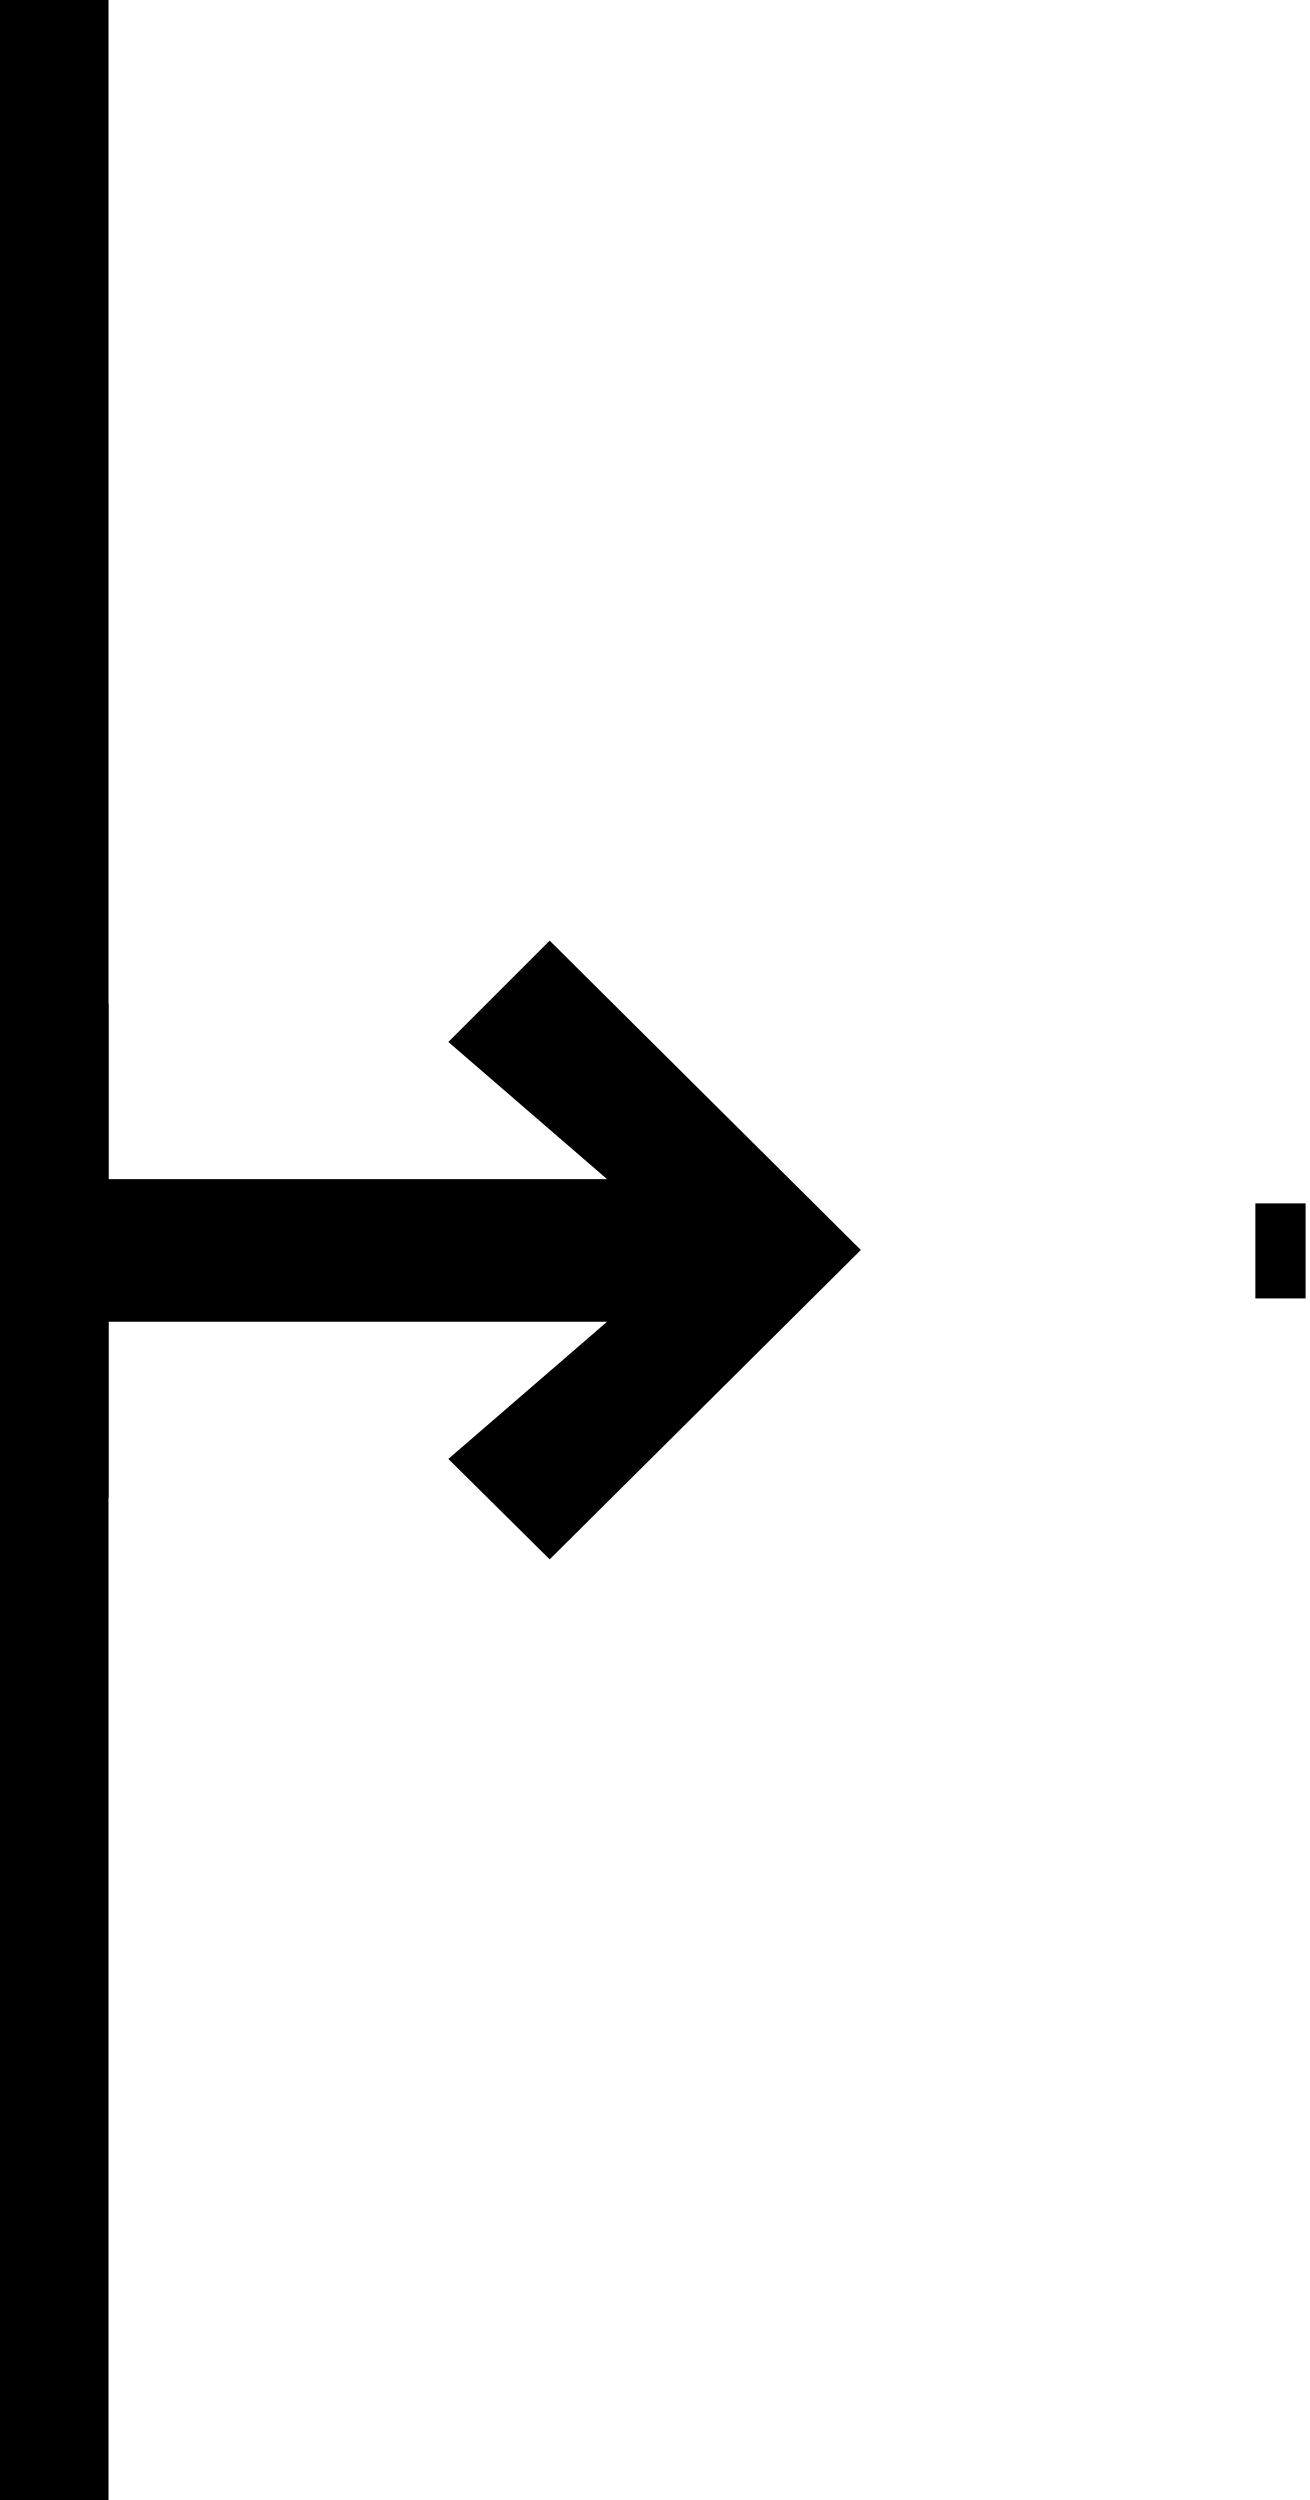
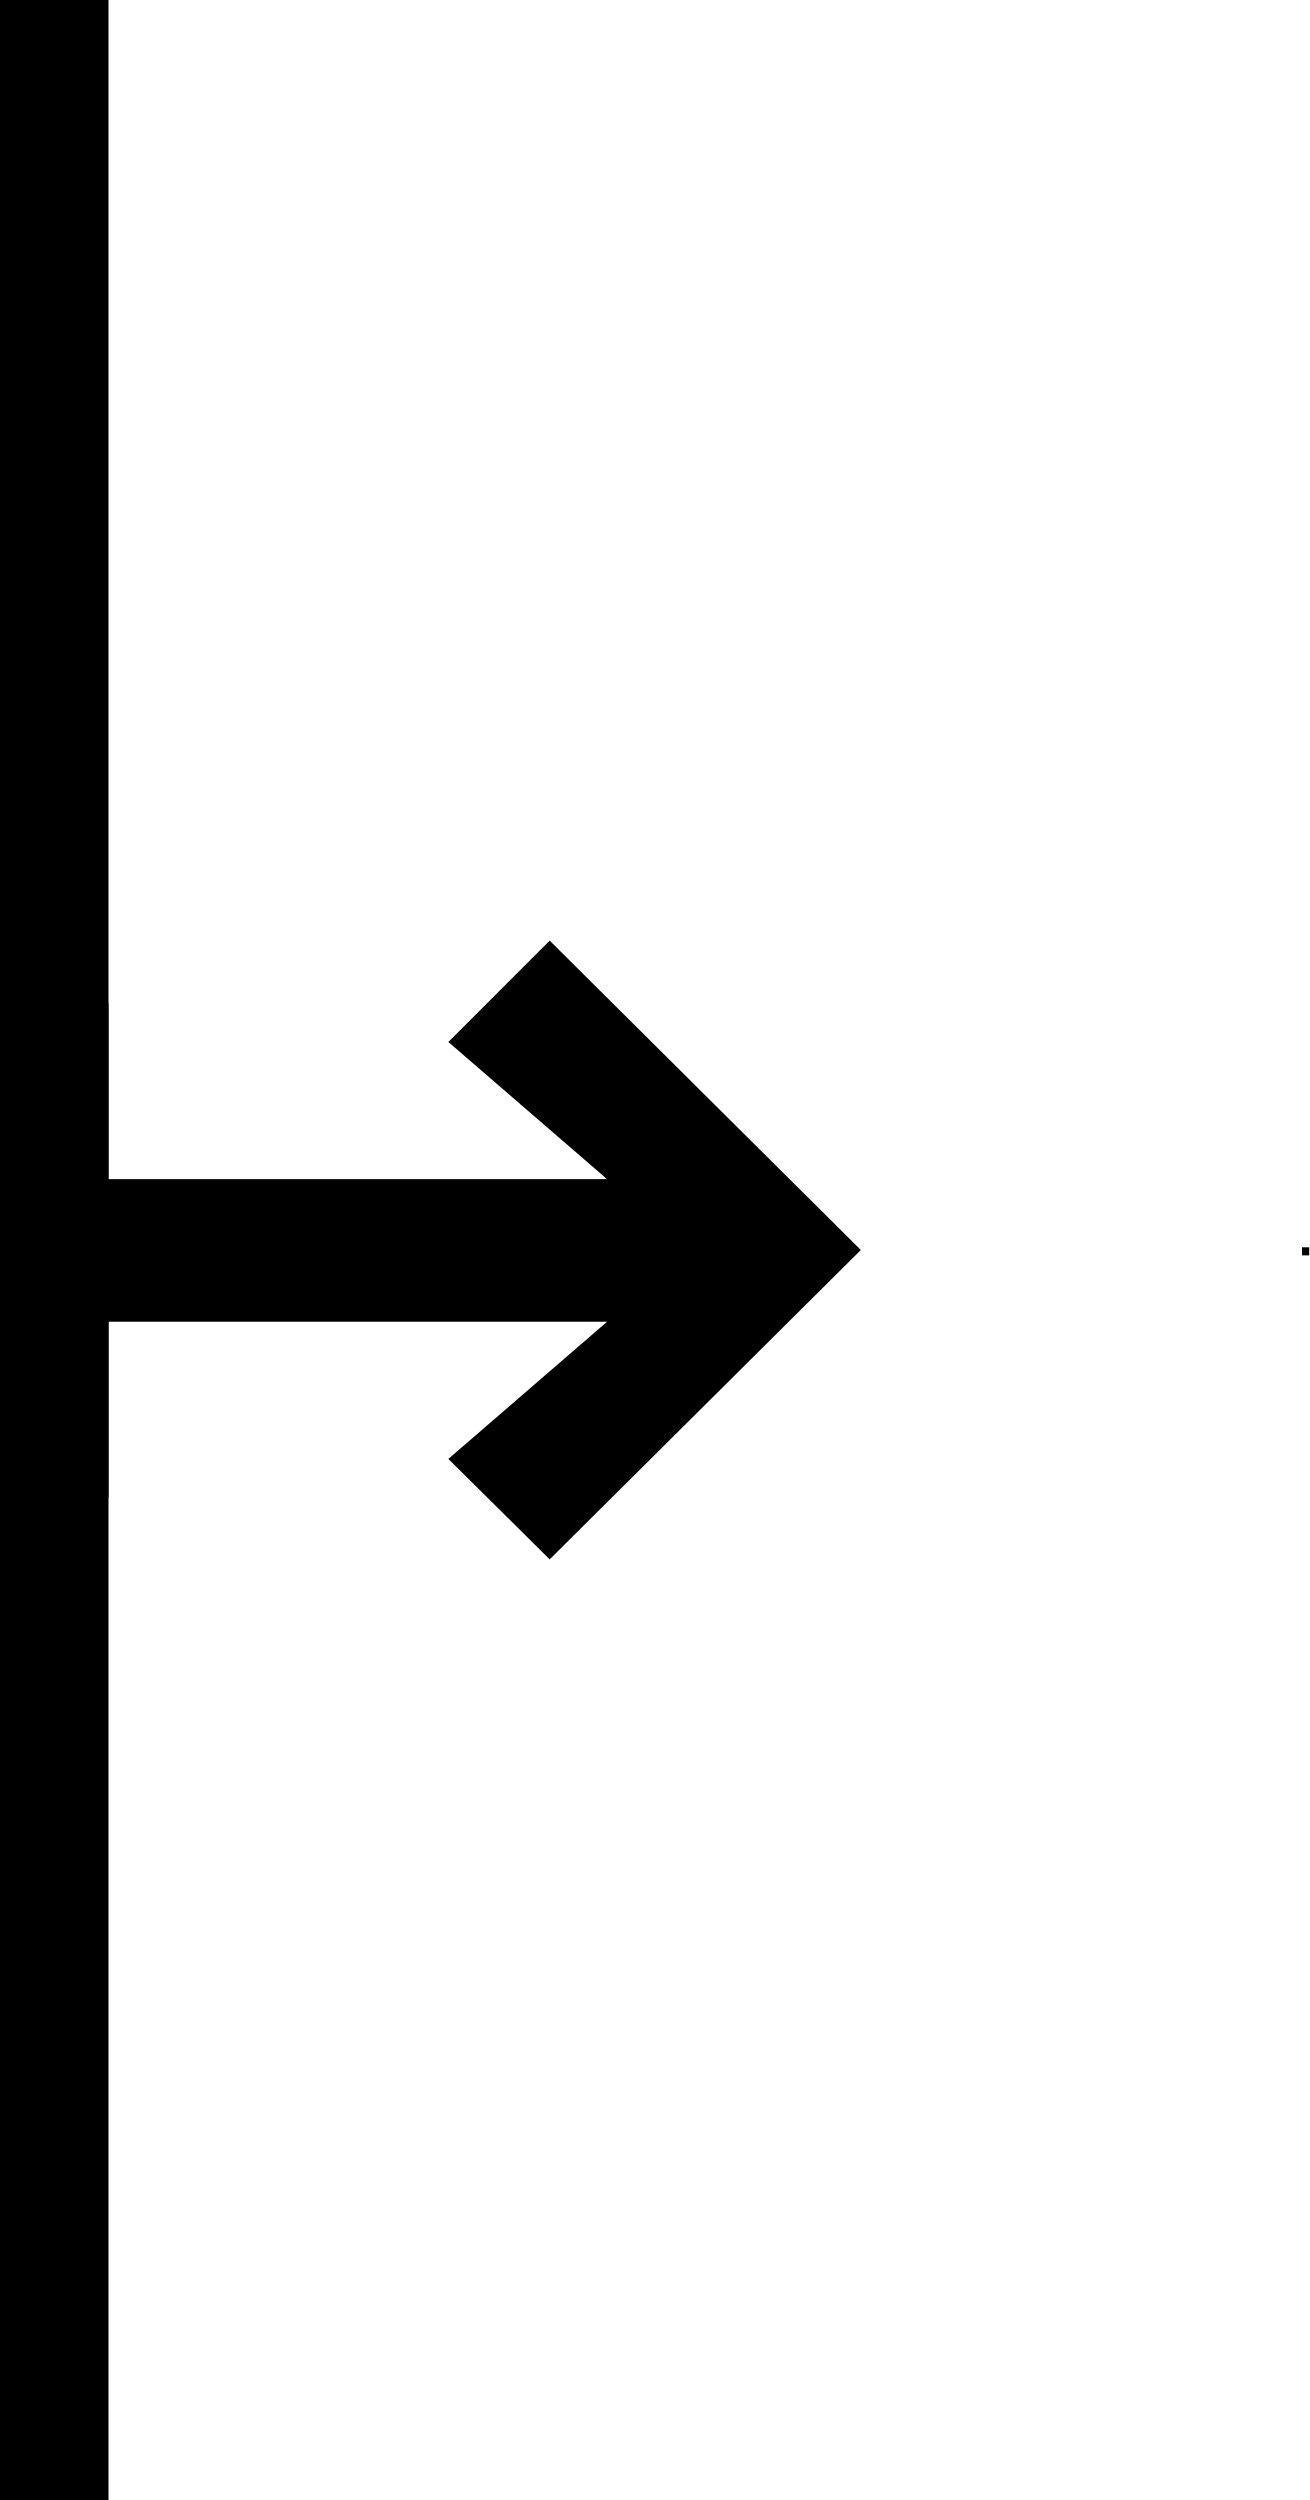
<svg xmlns="http://www.w3.org/2000/svg" version="1.1" id="Layer_1" x="0px" y="0px" viewBox="0 0 146 278.8" style="enable-background:new 0 0 146 278.8;" xml:space="preserve">
  <polygon id="XMLID_5_" points="61.3,104.9 50,116.2 67.7,131.5 12.1,131.5 12.1,111.9 0,111.9 0,167 12.1,167 12.1,147.4   67.7,147.4 50,162.7 61.3,173.9 96,139.4 " />
  <rect id="XMLID_2_" width="12.1" height="278.8" />
-   <rect id="XMLID_56_" x="140" y="134.2" width="5.6" height="10.6" />
+   <rect id="XMLID_56_" x="145.2" y="139.1" width="0.8" height="0.9" />
</svg>
